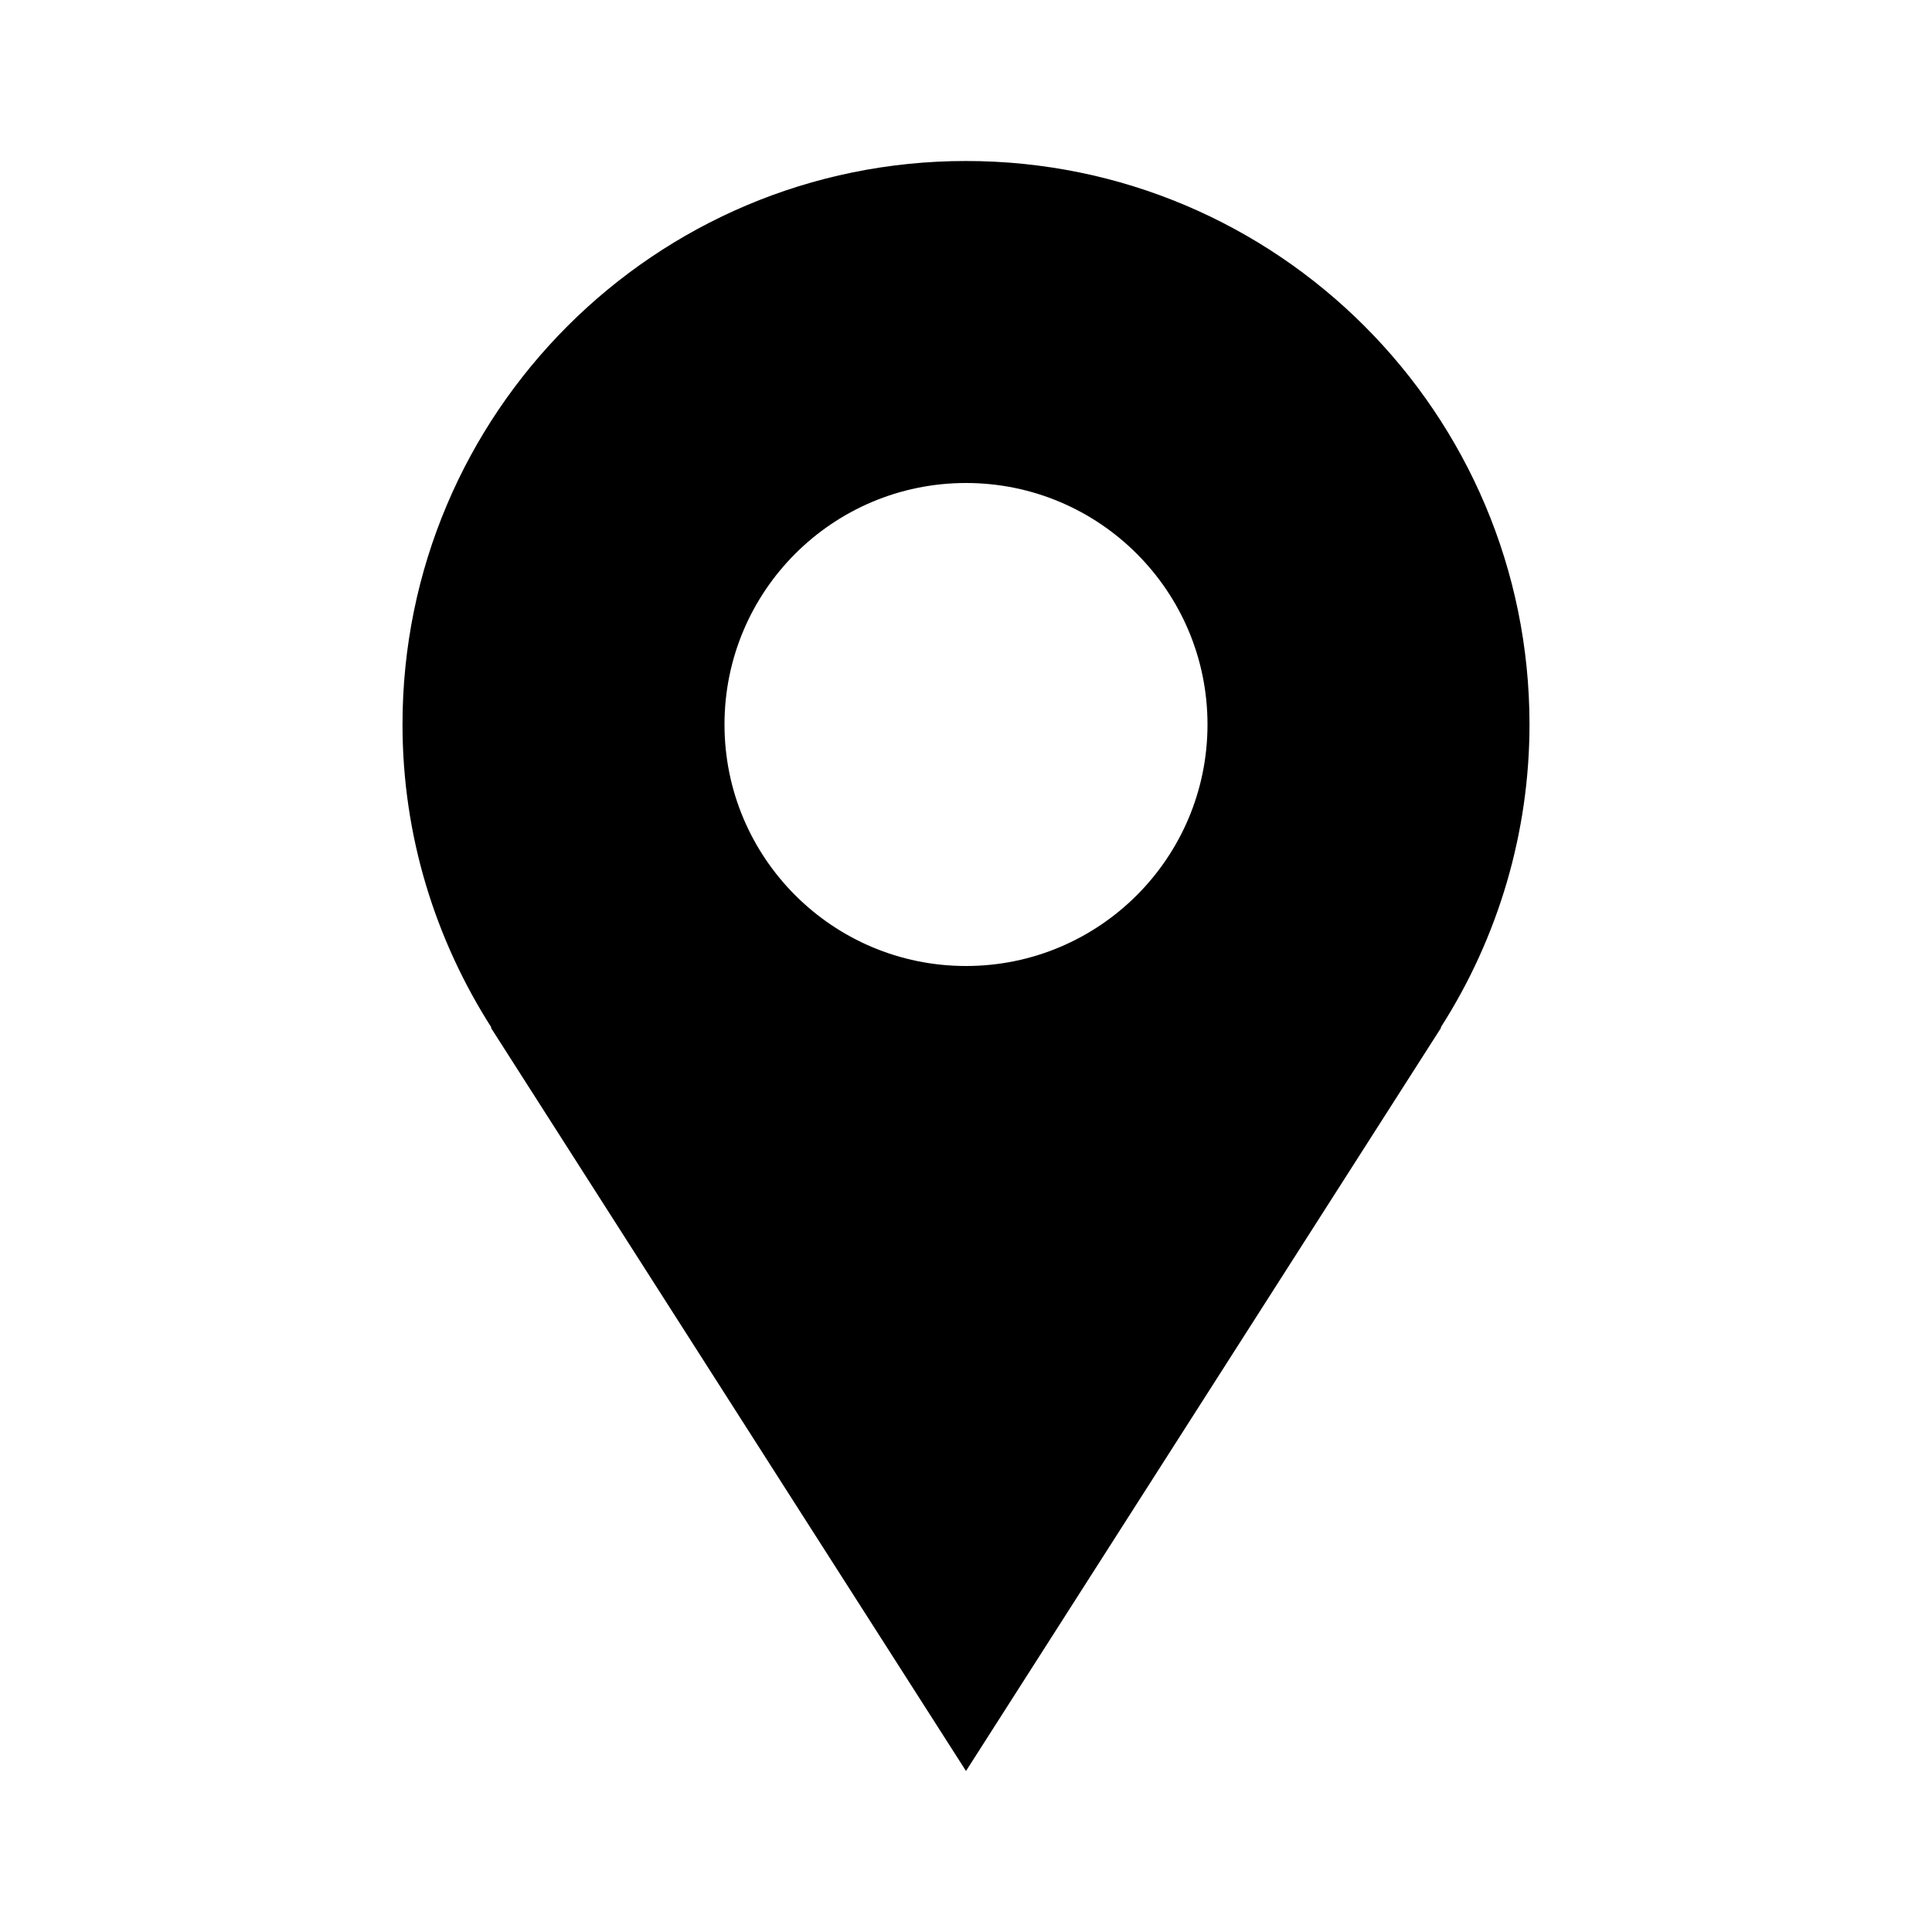
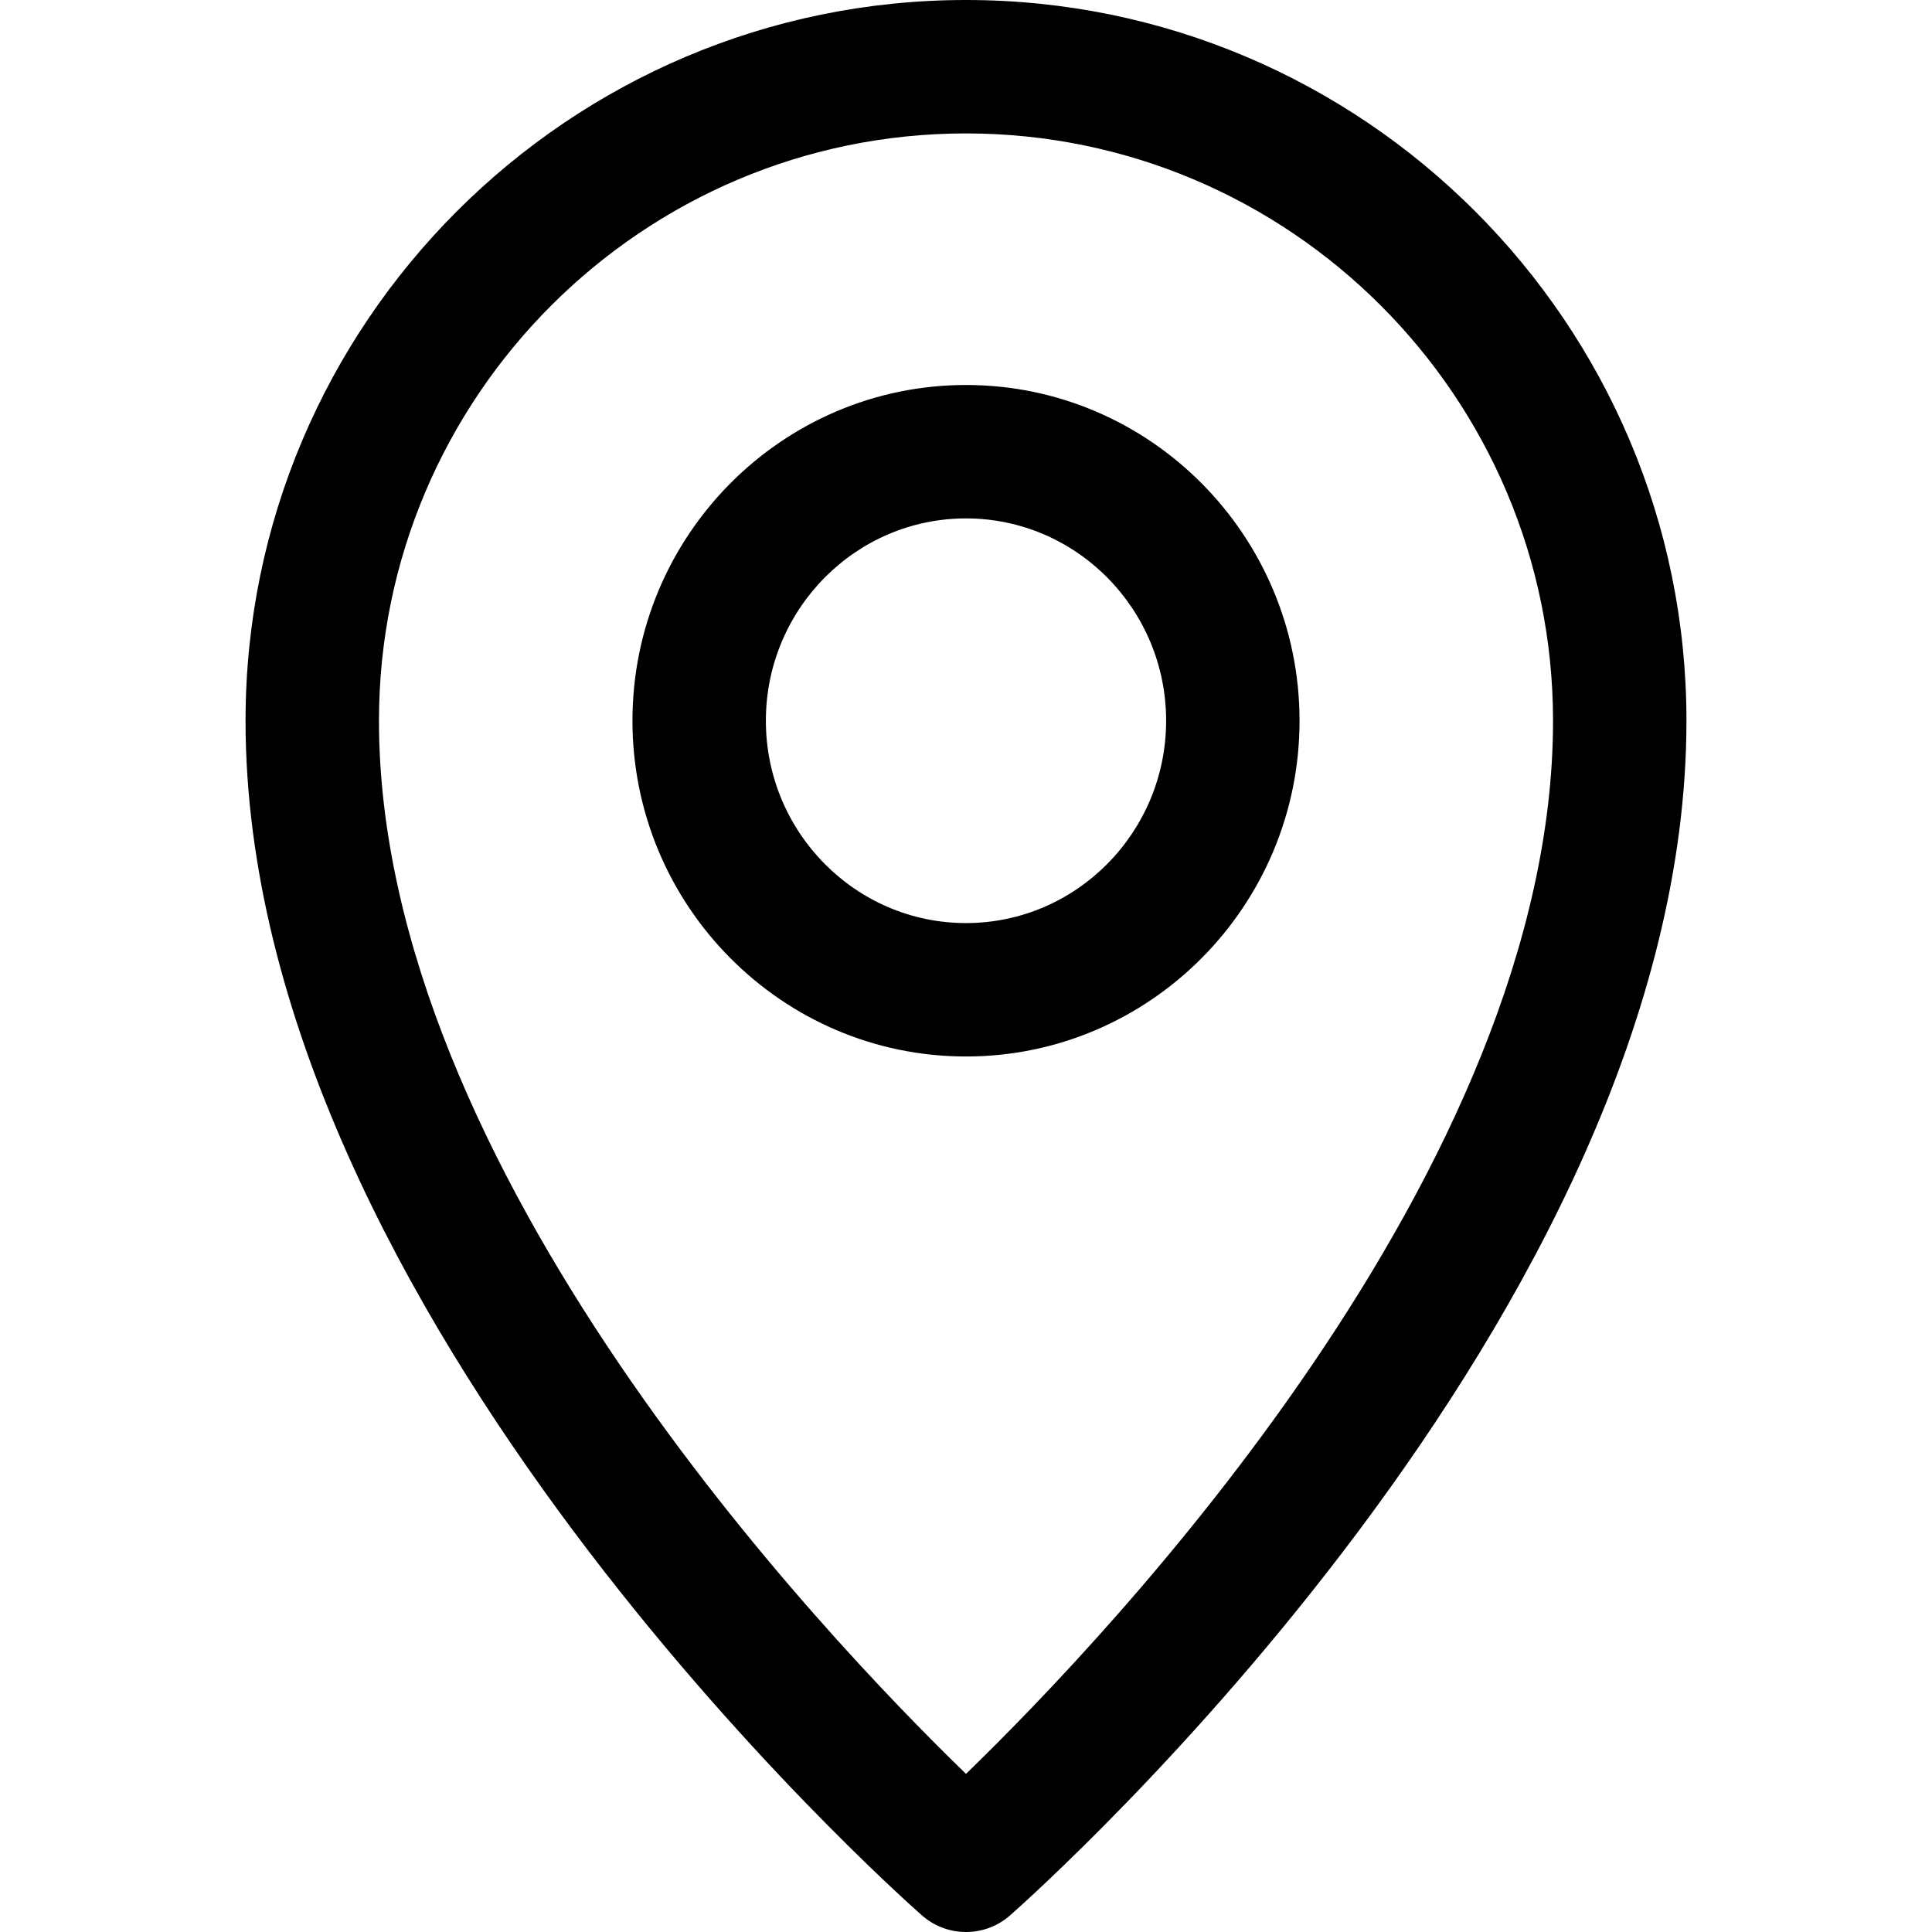
- <svg xmlns="http://www.w3.org/2000/svg" aria-hidden="true" focusable="false" height="{{ .size }}" width="{{ .size }}" fill="{{ .color }}" style="-ms-transform: rotate(360deg); -webkit-transform: rotate(360deg); transform: rotate(360deg);" preserveAspectRatio="xMidYMid meet" viewBox="0 0 24 24">
-   <path d="M19 9A7 7 0 1 0 5 9c0 1.387.41 2.677 1.105 3.765h-.008C8.457 16.46 12 22 12 22l5.903-9.235h-.007A6.98 6.98 0 0 0 19 9zm-7 3a3 3 0 1 1 0-6a3 3 0 0 1 0 6z" />
+ <svg xmlns="http://www.w3.org/2000/svg" height="{{ .size }}" viewBox="0 0 297 297">
+   <path d="M148.5 0C87.43 0 37.747 49.703 37.747 110.797c0 91.026 99.729 179.905 103.976 183.645a10.232 10.232 0 006.777 2.559c2.421 0 4.841-.853 6.778-2.559 4.245-3.739 103.975-92.618 103.975-183.645C259.253 49.703 209.57 0 148.5 0zm0 272.689c-22.049-21.366-90.243-93.029-90.243-161.892 0-49.784 40.483-90.287 90.243-90.287s90.243 40.503 90.243 90.287c0 68.862-68.194 140.525-90.243 161.892z" />
+   <path d="M148.5 59.183c-28.273 0-51.274 23.154-51.274 51.614 0 28.461 23.001 51.614 51.274 51.614s51.274-23.153 51.274-51.614c0-28.46-23.001-51.614-51.274-51.614zm0 82.718c-16.964 0-30.765-13.953-30.765-31.104 0-17.15 13.801-31.104 30.765-31.104s30.765 13.953 30.765 31.104-13.801 31.104-30.765 31.104z" />
</svg>
